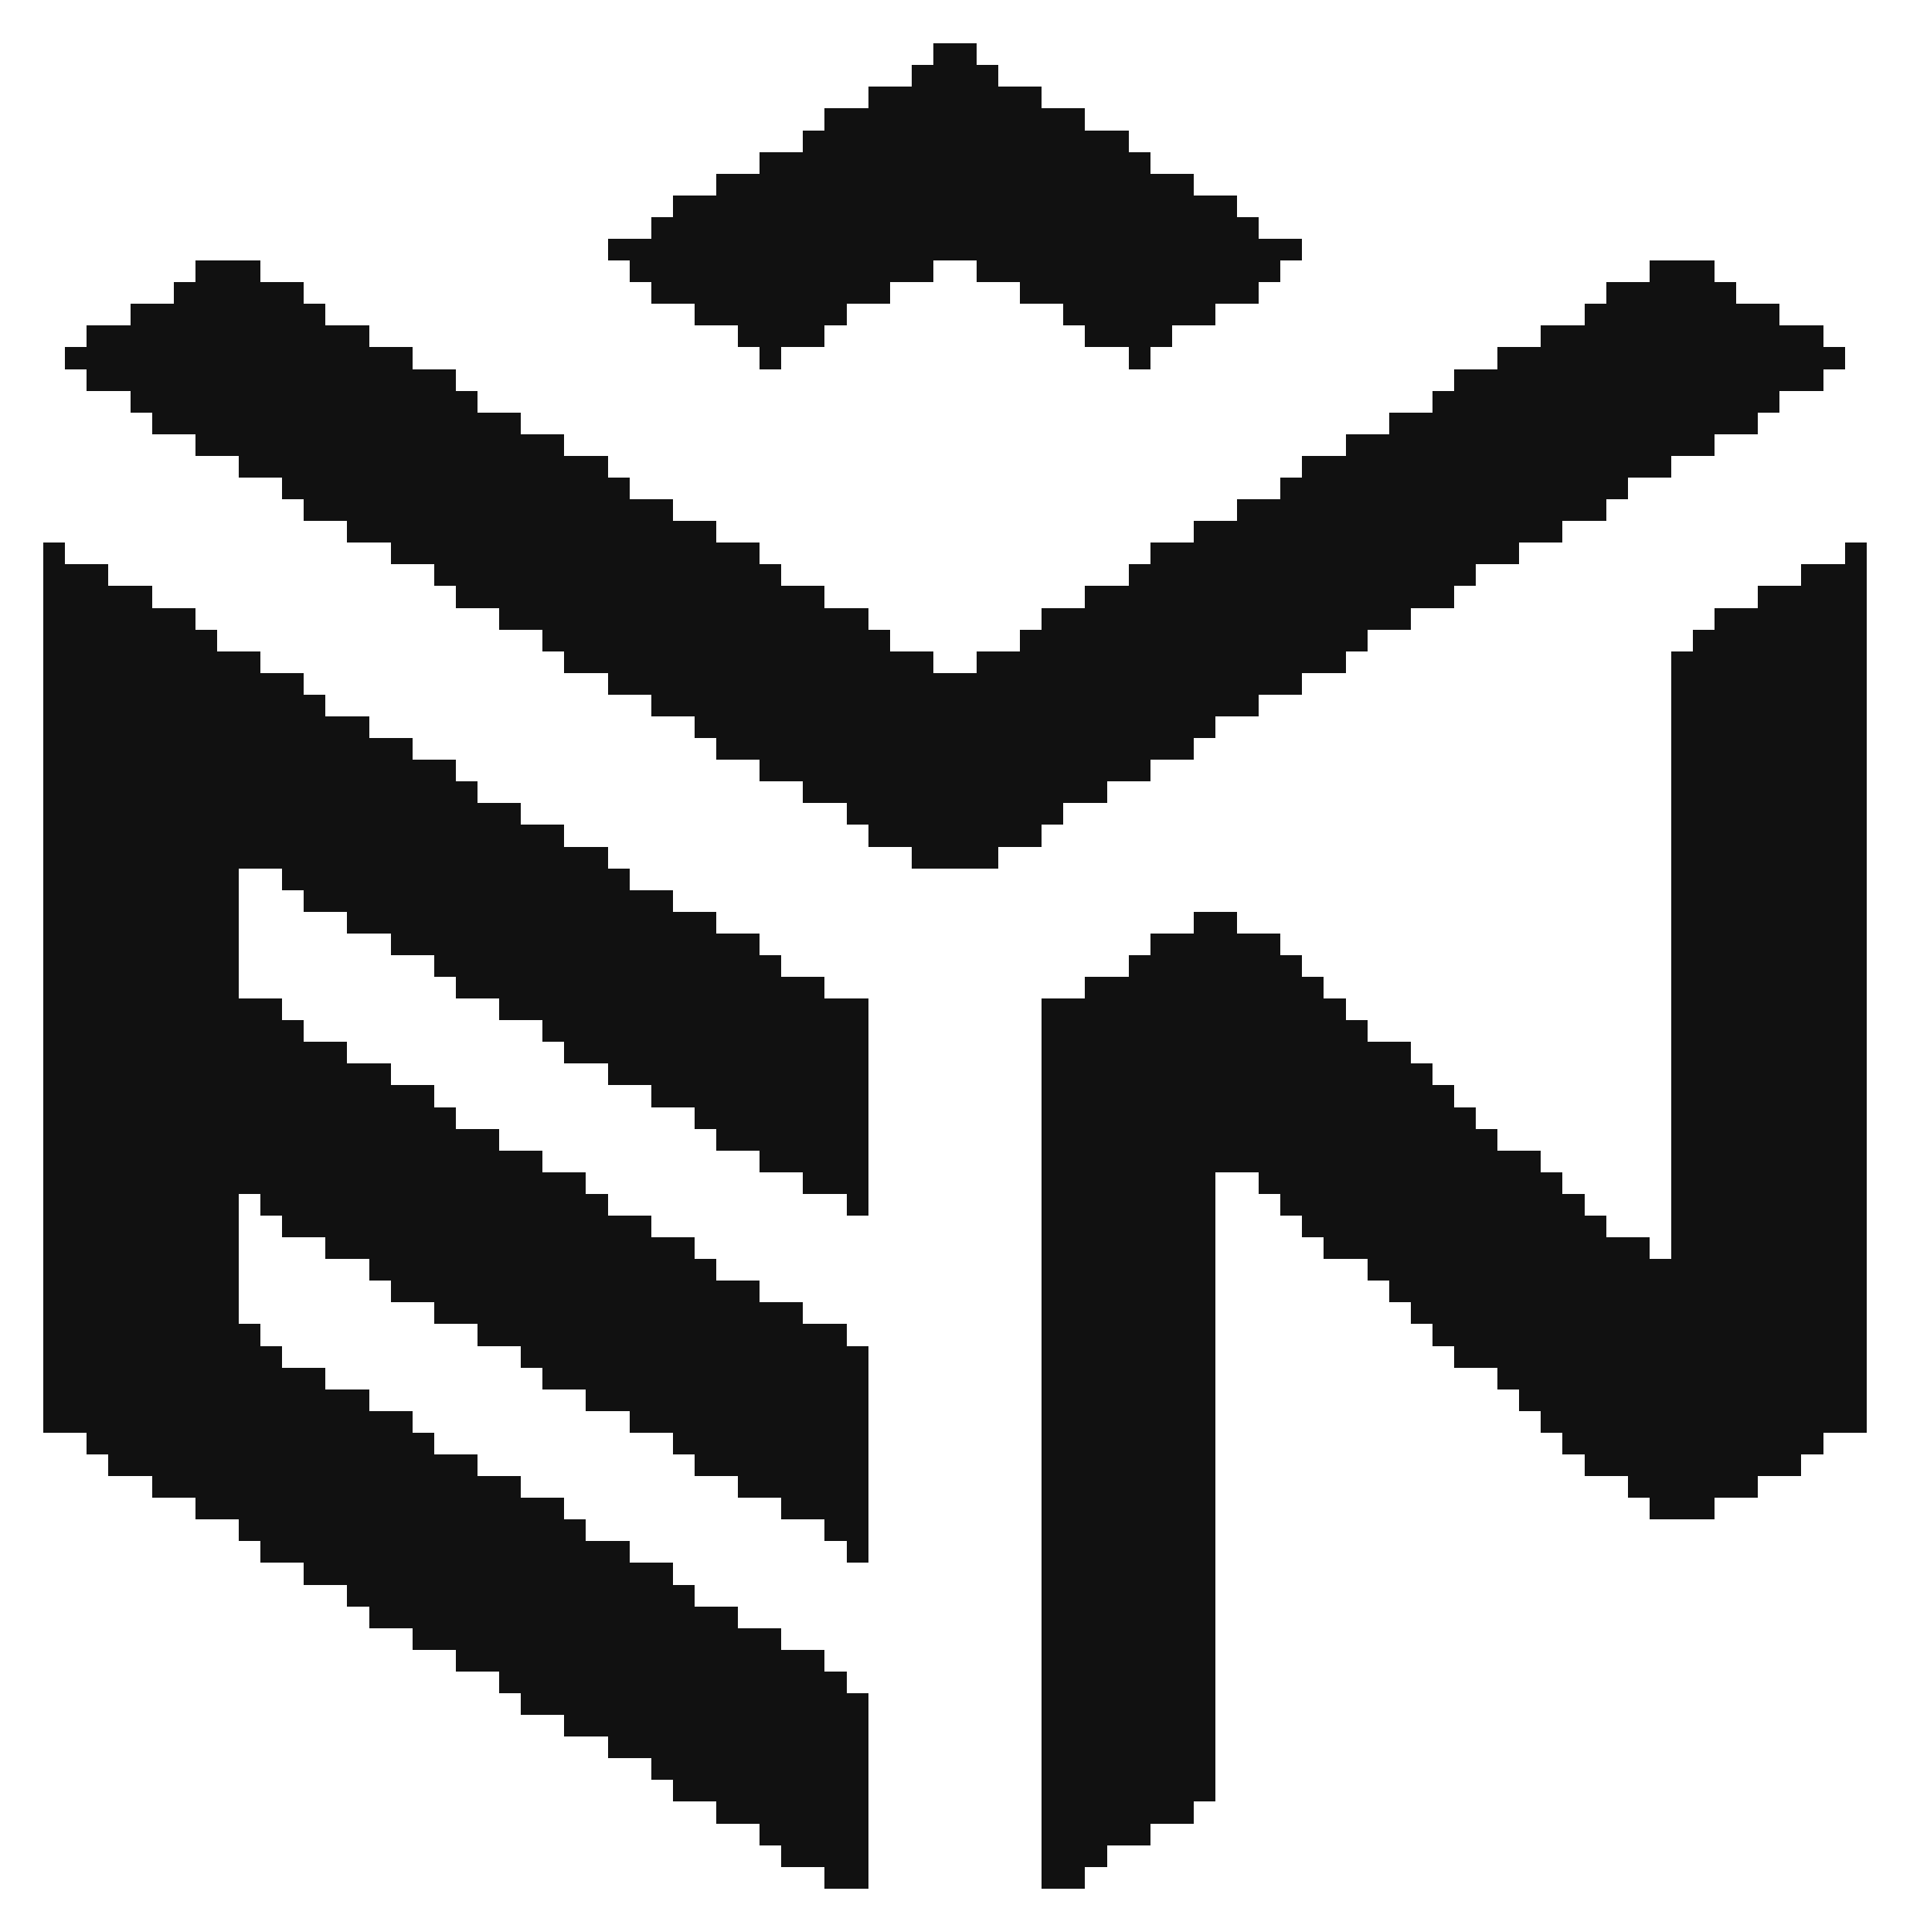
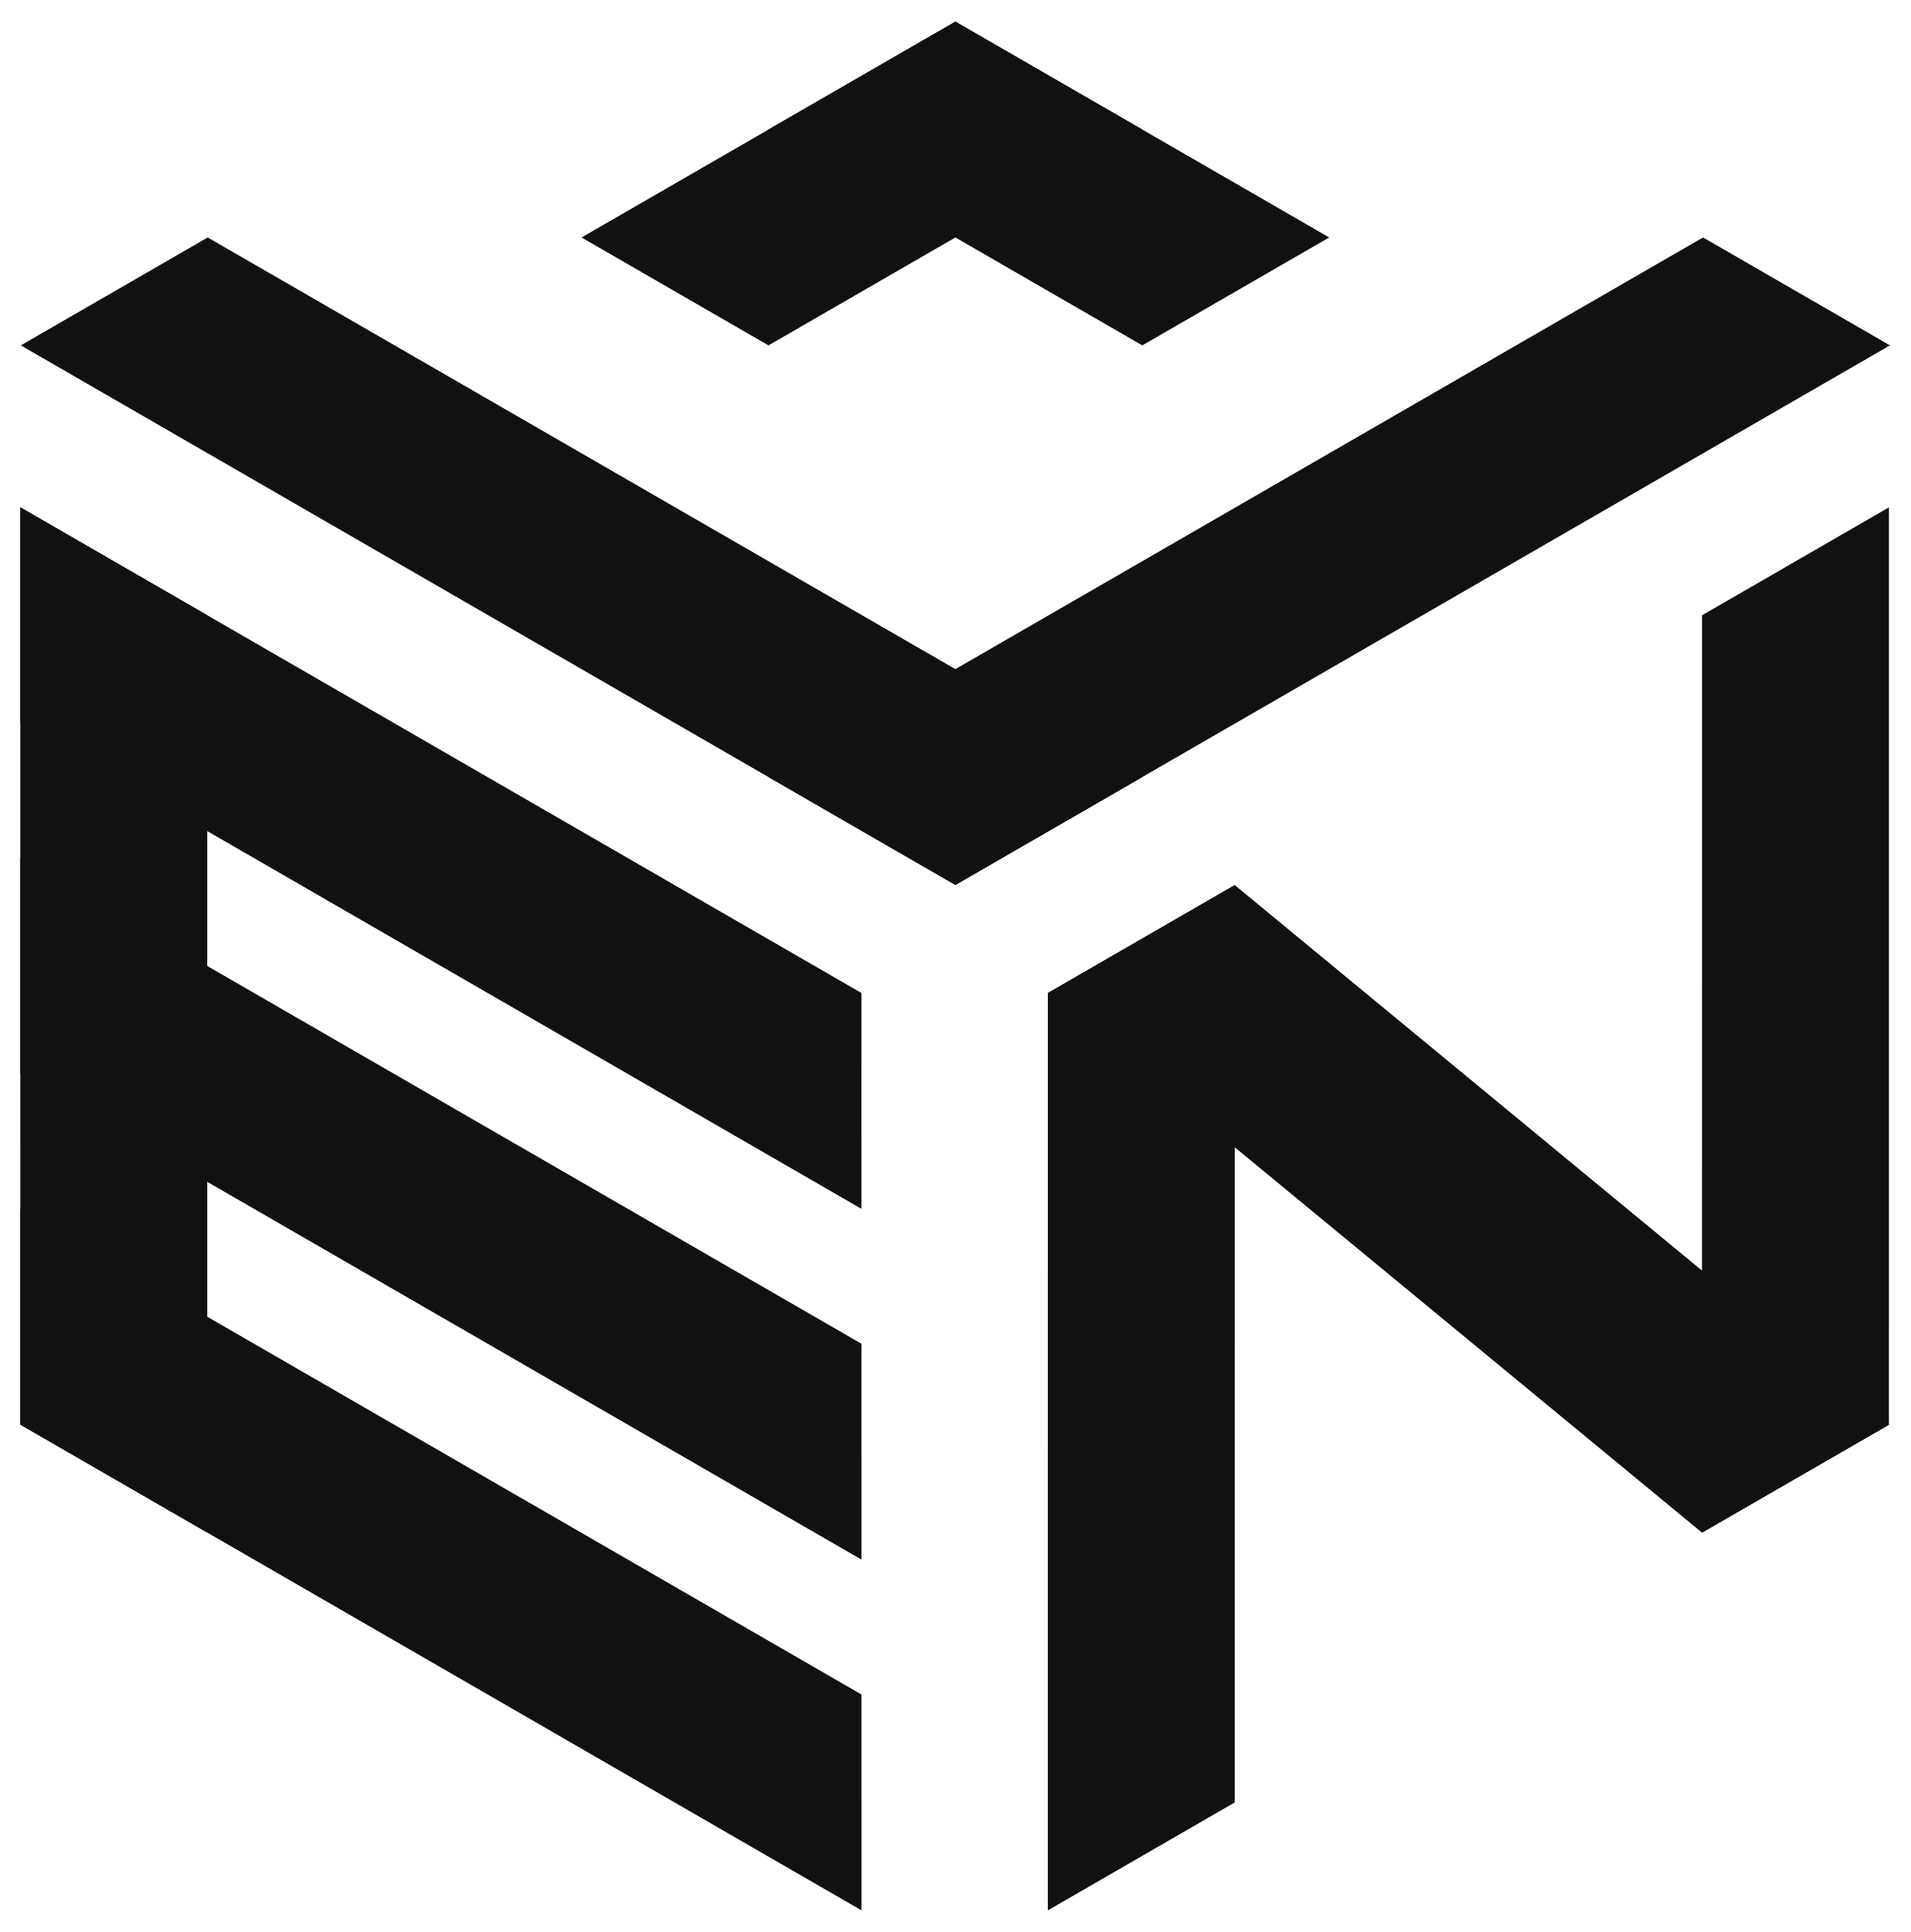
- <svg xmlns="http://www.w3.org/2000/svg" viewBox="16 14 88 89" shape-rendering="crispEdges">
-   <path fill="#111" d="M59 16h2v1h-2zM58 17h4v1h-4zM56 18h8v1h-8zM54 19h12v1h-12zM53 20h15v1h-15zM51 21h18v1h-18zM49 22h22v1h-22zM47 23h26v1h-26zM46 24h28v1h-28zM44 25h32v1h-32zM25 26h3v1h-3zM45 26h14v1h-14zM61 26h14v1h-14zM92 26h3v1h-3zM24 27h6v1h-6zM46 27h11v1h-11zM63 27h11v1h-11zM90 27h6v1h-6zM22 28h9v1h-9zM48 28h7v1h-7zM65 28h7v1h-7zM89 28h9v1h-9zM20 29h13v1h-13zM50 29h4v1h-4zM66 29h4v1h-4zM87 29h13v1h-13zM19 30h16v1h-16zM51 30h1v1h-1zM68 30h1v1h-1zM85 30h16v1h-16zM20 31h17v1h-17zM83 31h17v1h-17zM22 32h16v1h-16zM82 32h16v1h-16zM23 33h17v1h-17zM80 33h17v1h-17zM25 34h17v1h-17zM78 34h17v1h-17zM27 35h17v1h-17zM76 35h17v1h-17zM29 36h16v1h-16zM75 36h16v1h-16zM30 37h17v1h-17zM73 37h17v1h-17zM32 38h17v1h-17zM71 38h17v1h-17zM18 39h1v1h-1zM34 39h17v1h-17zM69 39h17v1h-17zM101 39h1v1h-1zM18 40h3v1h-3zM36 40h16v1h-16zM68 40h16v1h-16zM99 40h3v1h-3zM18 41h5v1h-5zM37 41h17v1h-17zM66 41h17v1h-17zM97 41h5v1h-5zM18 42h7v1h-7zM39 42h17v1h-17zM64 42h17v1h-17zM95 42h7v1h-7zM18 43h8v1h-8zM41 43h16v1h-16zM63 43h16v1h-16zM94 43h8v1h-8zM18 44h10v1h-10zM42 44h17v1h-17zM61 44h17v1h-17zM18 45h12v1h-12zM44 45h32v1h-32zM18 46h13v1h-13zM46 46h28v1h-28zM18 47h15v1h-15zM48 47h24v1h-24zM18 48h17v1h-17zM49 48h22v1h-22zM18 49h19v1h-19zM51 49h18v1h-18zM18 50h20v1h-20zM53 50h14v1h-14zM18 51h22v1h-22zM55 51h10v1h-10zM18 52h24v1h-24zM56 52h8v1h-8zM18 53h26v1h-26zM58 53h4v1h-4zM29 54h16v1h-16zM30 55h17v1h-17zM32 56h17v1h-17zM71 56h2v1h-2zM34 57h17v1h-17zM69 57h6v1h-6zM36 58h16v1h-16zM68 58h8v1h-8zM18 54h9v6h-9zM37 59h17v1h-17zM66 59h11v1h-11zM18 60h11v1h-11zM39 60h17v1h-17zM64 60h14v1h-14zM18 61h12v1h-12zM41 61h15v1h-15zM64 61h15v1h-15zM18 62h14v1h-14zM42 62h14v1h-14zM64 62h17v1h-17zM18 63h16v1h-16zM44 63h12v1h-12zM64 63h18v1h-18zM18 64h18v1h-18zM46 64h10v1h-10zM64 64h19v1h-19zM18 65h19v1h-19zM48 65h8v1h-8zM64 65h20v1h-20zM18 66h21v1h-21zM49 66h7v1h-7zM64 66h21v1h-21zM18 67h23v1h-23zM51 67h5v1h-5zM64 67h23v1h-23zM18 68h25v1h-25zM53 68h3v1h-3zM74 68h14v1h-14zM28 69h16v1h-16zM55 69h1v1h-1zM75 69h14v1h-14zM29 70h17v1h-17zM76 70h14v1h-14zM93 44h9v28h-9zM31 71h17v1h-17zM77 71h15v1h-15zM33 72h16v1h-16zM79 72h23v1h-23zM34 73h17v1h-17zM80 73h22v1h-22zM18 69h9v6h-9zM36 74h17v1h-17zM81 74h21v1h-21zM18 75h10v1h-10zM38 75h17v1h-17zM82 75h20v1h-20zM18 76h11v1h-11zM40 76h16v1h-16zM83 76h19v1h-19zM18 77h13v1h-13zM41 77h15v1h-15zM85 77h17v1h-17zM18 78h15v1h-15zM43 78h13v1h-13zM86 78h16v1h-16zM18 79h17v1h-17zM45 79h11v1h-11zM87 79h15v1h-15zM20 80h16v1h-16zM47 80h9v1h-9zM88 80h12v1h-12zM21 81h17v1h-17zM48 81h8v1h-8zM89 81h10v1h-10zM23 82h17v1h-17zM50 82h6v1h-6zM91 82h6v1h-6zM25 83h17v1h-17zM52 83h4v1h-4zM92 83h3v1h-3zM27 84h16v1h-16zM54 84h2v1h-2zM28 85h17v1h-17zM55 85h1v1h-1zM30 86h17v1h-17zM32 87h16v1h-16zM33 88h17v1h-17zM35 89h17v1h-17zM37 90h17v1h-17zM39 91h16v1h-16zM40 92h16v1h-16zM42 93h14v1h-14zM44 94h12v1h-12zM46 95h10v1h-10zM64 68h8v29h-8zM47 96h9v1h-9zM49 97h7v1h-7zM64 97h7v1h-7zM51 98h5v1h-5zM64 98h5v1h-5zM52 99h4v1h-4zM64 99h3v1h-3zM54 100h2v1h-2zM64 100h2v1h-2z" />
+ <svg xmlns="http://www.w3.org/2000/svg" viewBox="146 132 708 716">
+   <g fill="#111">
+     <path d="M153.533 320.01L465.266 500.003L465.269 579.995L153.535 400.002L153.533 320.01Z" />
+     <path d="M153.537 449.997L465.271 629.99L465.273 709.982L153.54 529.99L153.537 449.997Z" />
+     <path d="M153.541 579.985L465.275 759.978L465.277 839.97L153.544 659.977L153.541 579.985Z" />
+     <path d="M222.807 360.008L222.818 699.975L153.544 659.977L153.533 320.01L222.807 360.008Z" />
+     <path d="M603.632 460.021L603.621 799.989L534.347 839.987L534.358 500.02L603.632 460.021Z" />
+     <path d="M846.091 320.027L846.081 659.995L776.806 699.993L776.817 360.026L846.091 320.027Z" />
+     <path d="M776.81 699.991L534.344 500.031L603.636 460.019L846.086 660.03L776.81 699.991Z" />
+     <path d="M222.987 220.006L569.371 419.976L500.094 459.97L153.711 260L222.987 220.006Z" />
+     <path d="M846.469 259.996L500.086 459.965L430.809 419.971L777.193 220.002L846.469 259.996Z" />
+     <path d="M500.086 140.014L638.639 220.002L569.362 259.996L430.809 180.008L500.086 140.014Z" />
+     <path d="M569.371 180.012L430.817 260L361.541 220.006L500.094 140.018L569.371 180.012Z" />
+   </g>
</svg>
